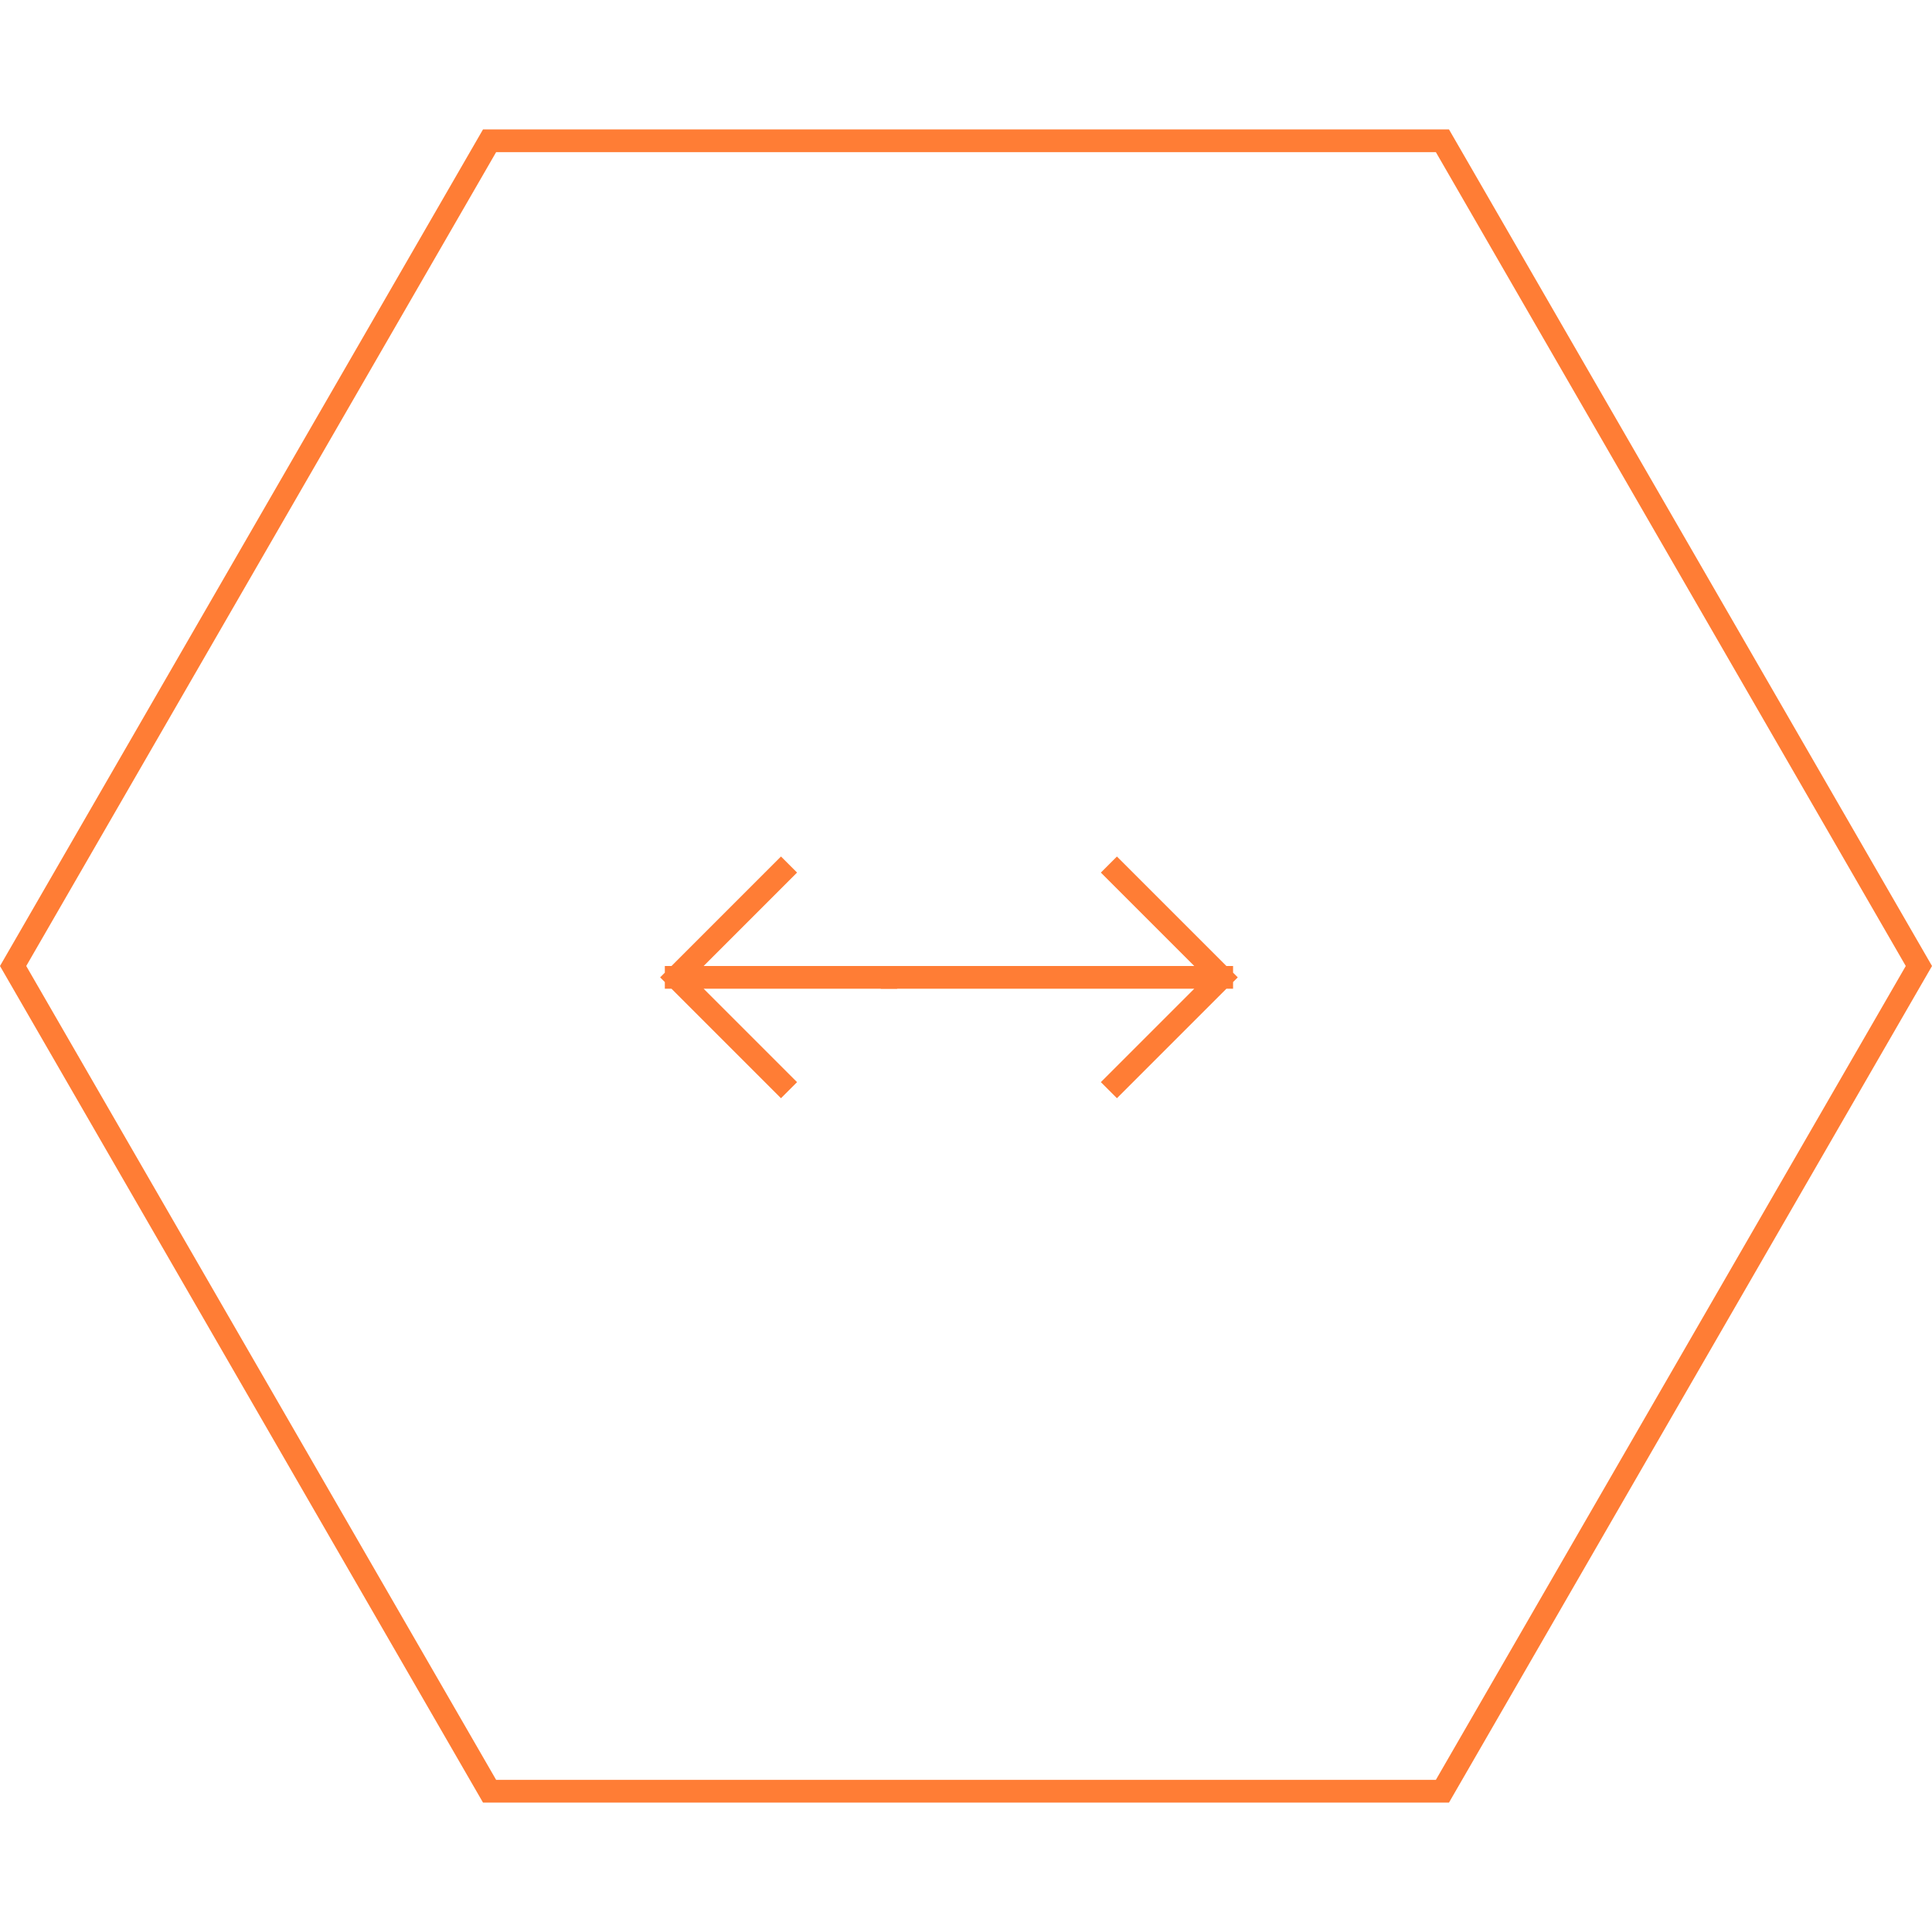
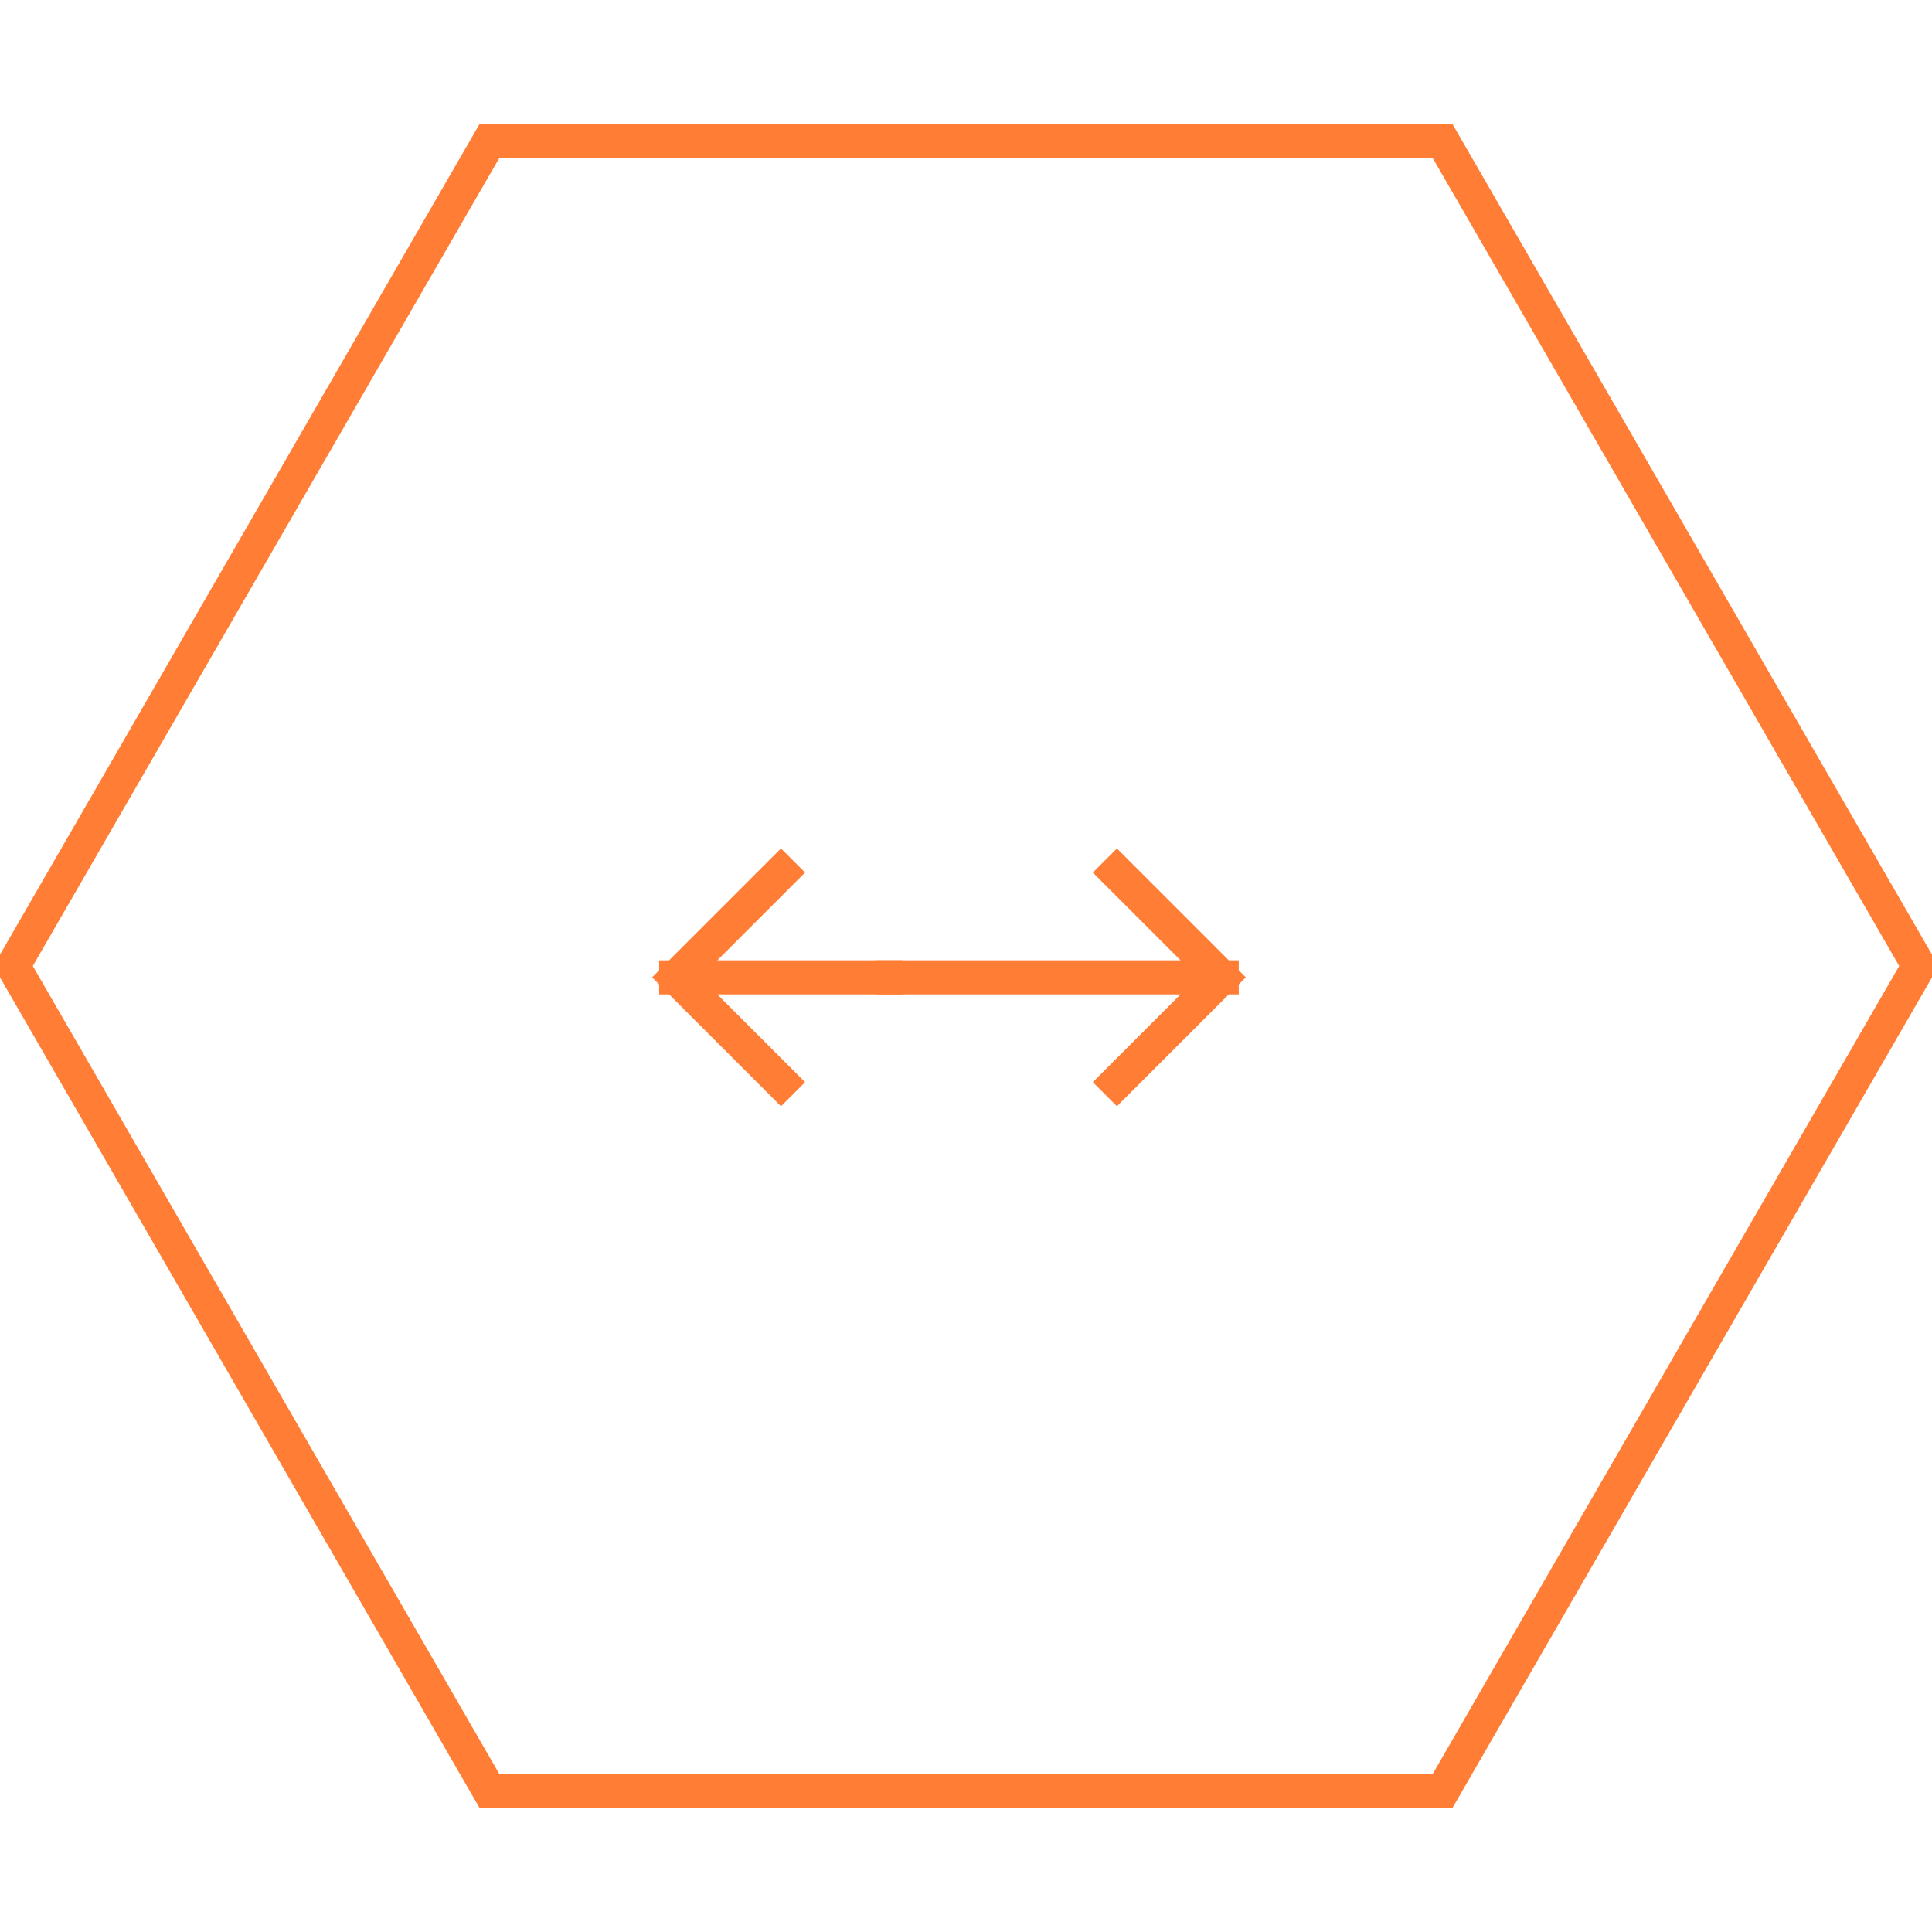
<svg xmlns="http://www.w3.org/2000/svg" width="85" height="85" viewBox="0 0 85 85" fill="none">
-   <path d="M39.25 43L53.75 43M53.75 43L49.14 38.39M53.75 43L49.14 47.61" stroke="#FF7D35" stroke-linecap="square" />
-   <path d="M38.971 43L29.75 43M29.75 43L34.36 47.61M29.75 43L34.36 38.389" stroke="#FF7D35" stroke-linecap="square" />
-   <path d="M63.461 6.194L84.423 42.5L63.461 78.806L21.539 78.806L0.577 42.5L21.539 6.194L63.461 6.194Z" stroke="#FF7D35" />
+   <path d="M39.25 43L53.75 43M53.75 43L49.14 38.39M53.75 43L49.14 47.61" stroke="#FF7D35" stroke-width="1.5" stroke-linecap="square" />
+   <path d="M38.971 43L29.75 43M29.75 43L34.36 47.61M29.75 43L34.36 38.389" stroke="#FF7D35" stroke-width="1.5" stroke-linecap="square" />
+   <path d="M63.461 6.194L84.423 42.5L63.461 78.806L21.539 78.806L0.577 42.5L21.539 6.194L63.461 6.194Z" stroke-width="1.5" stroke="#FF7D35" />
</svg>
